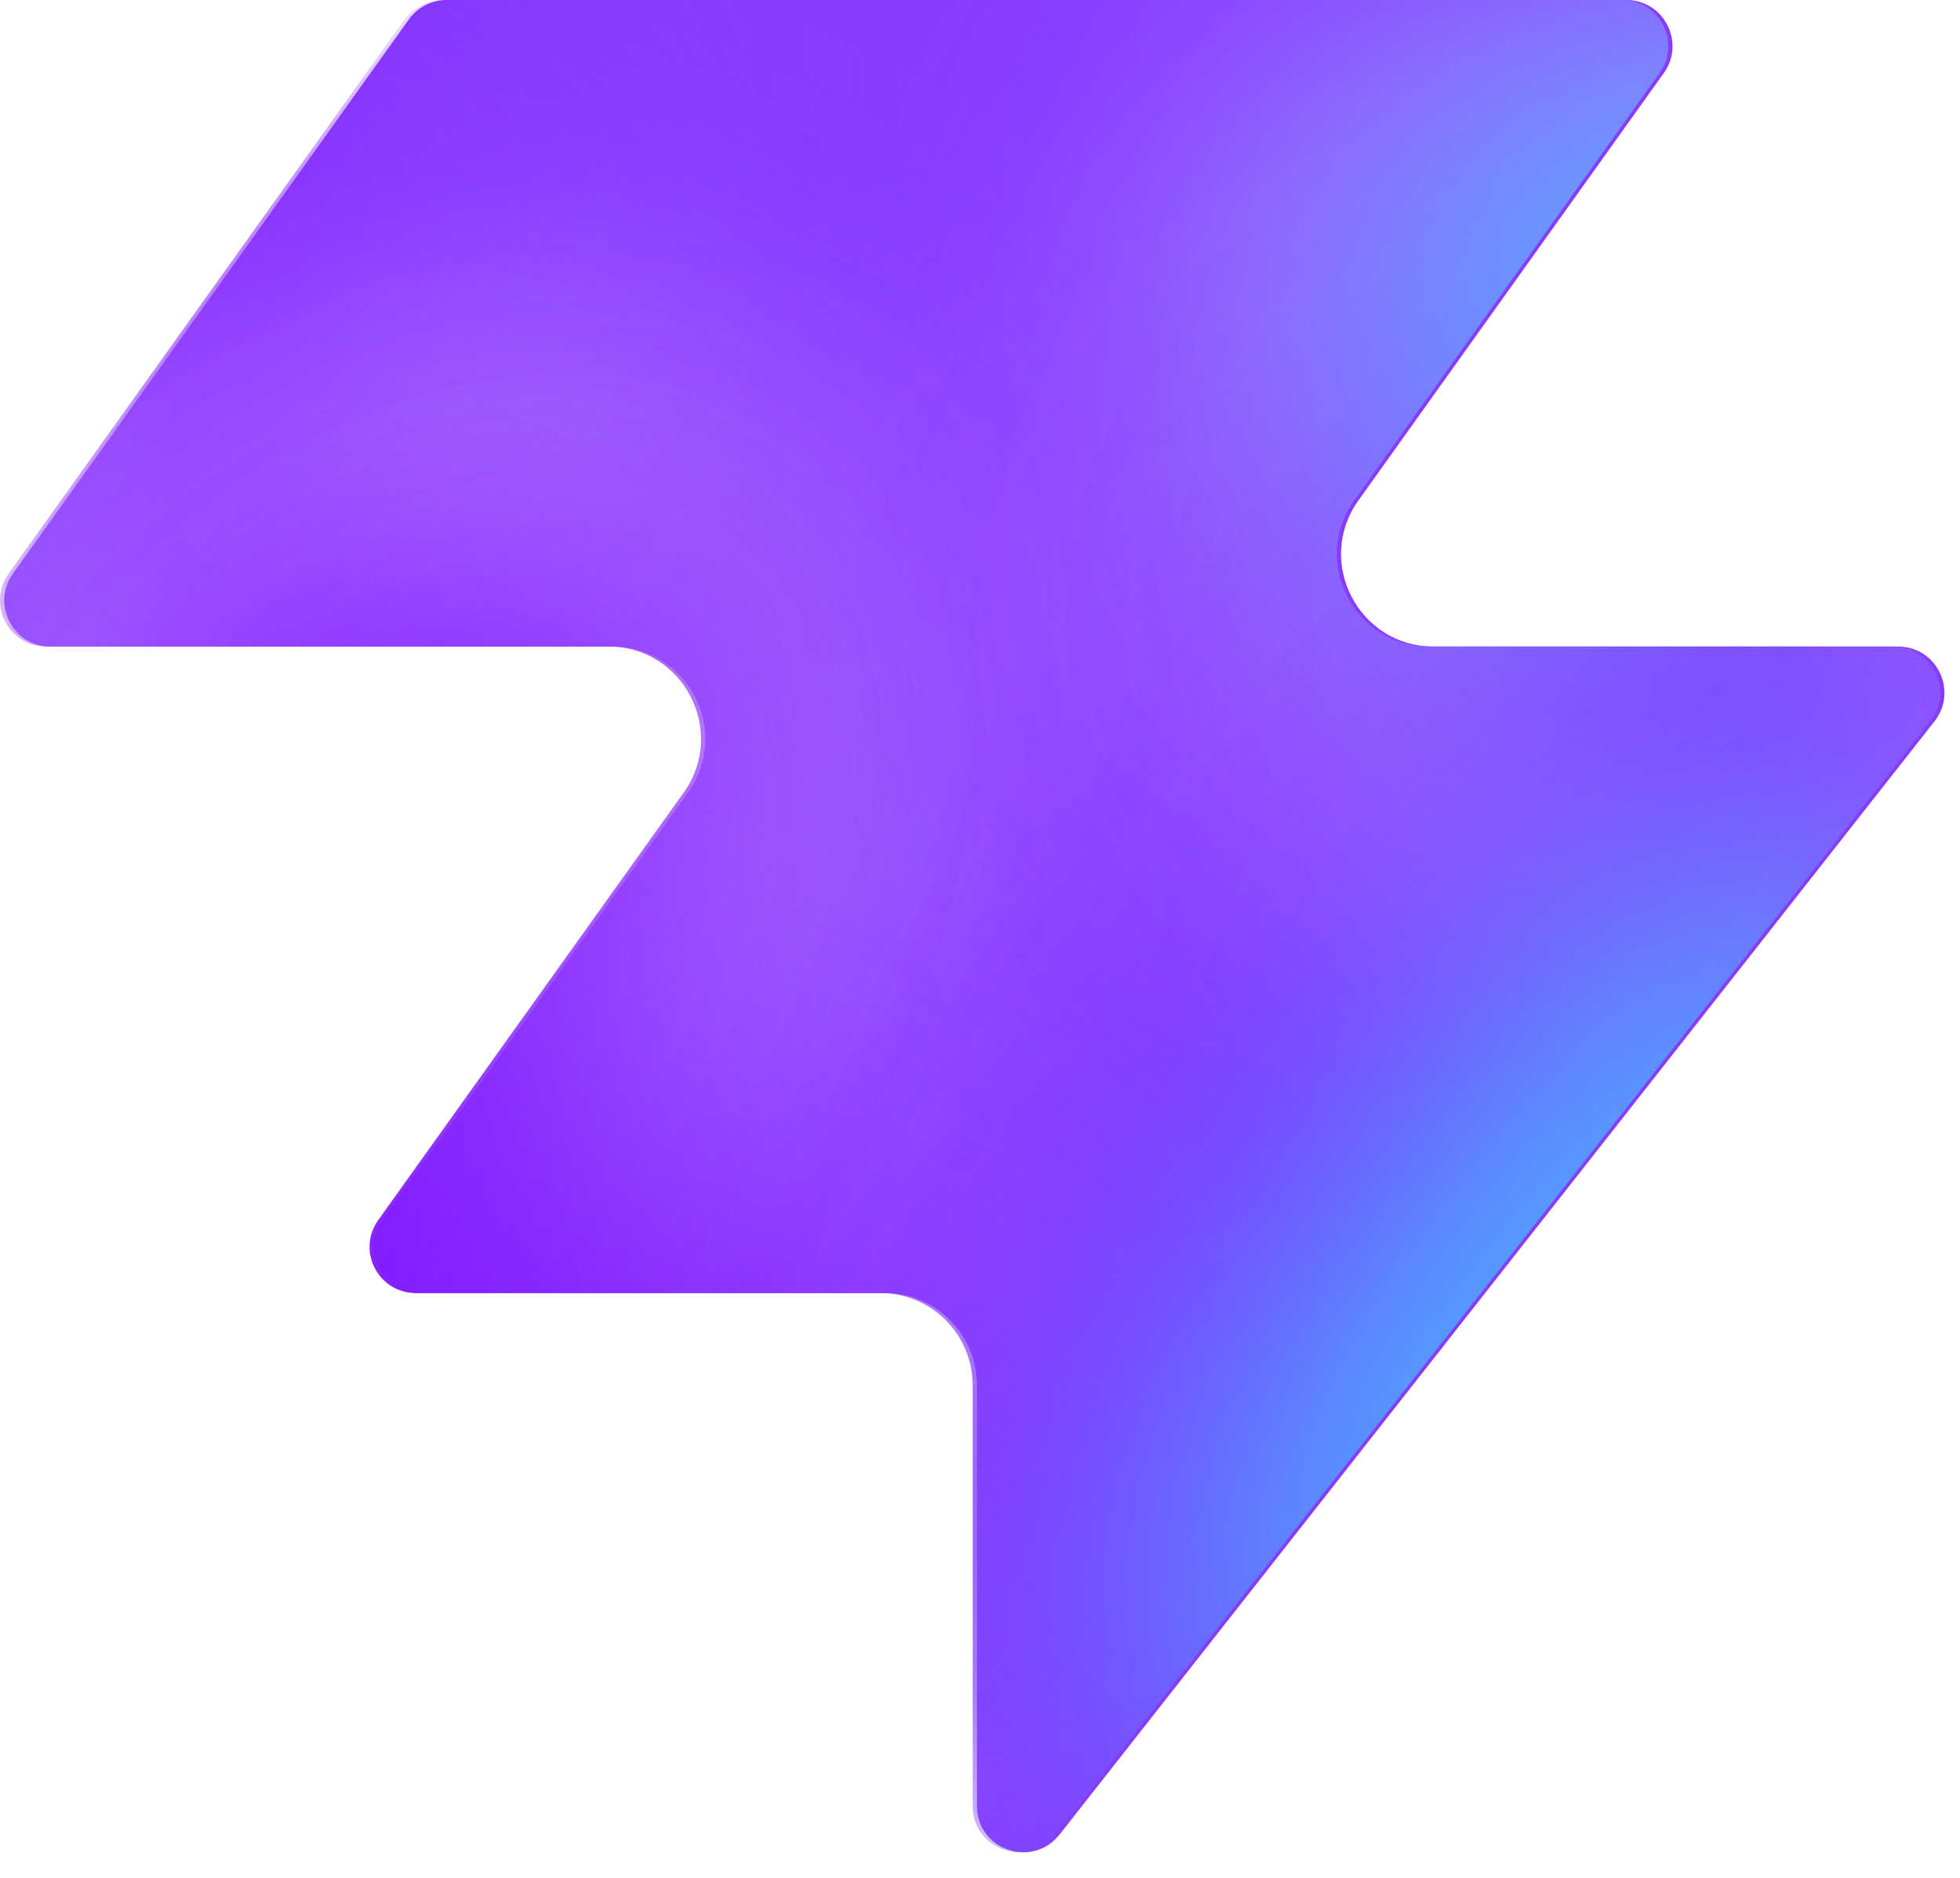
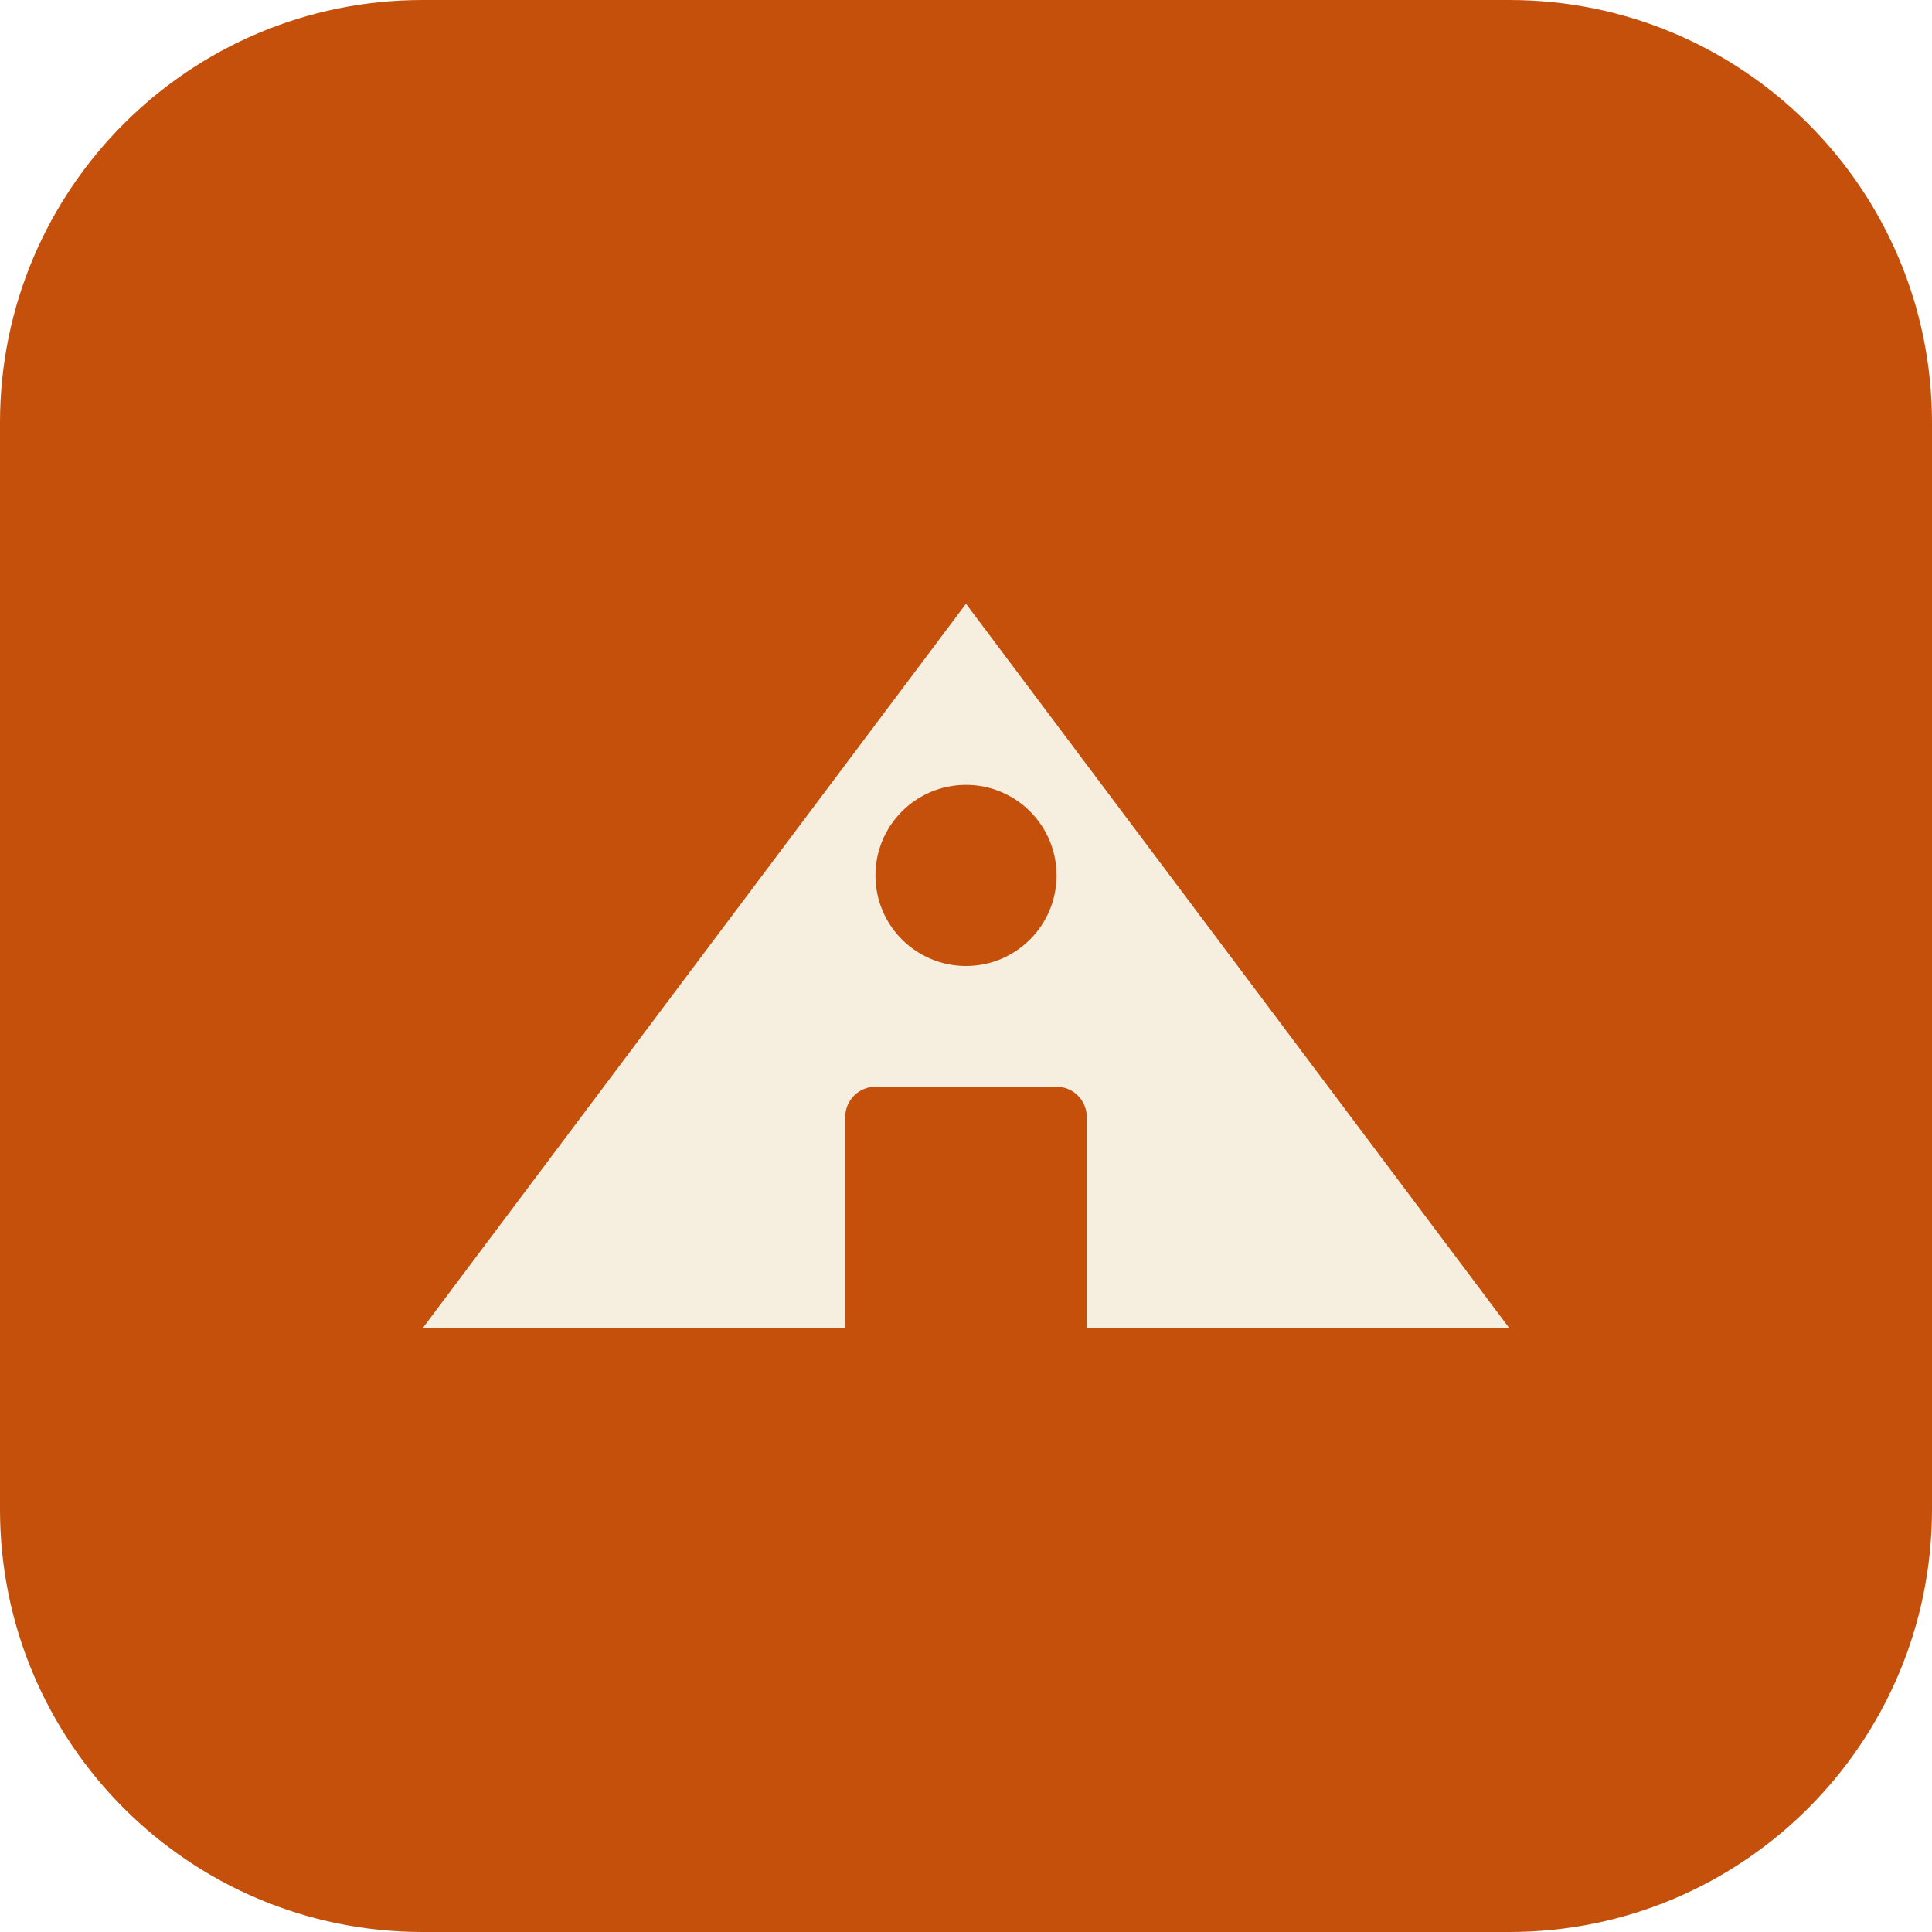
- <svg xmlns="http://www.w3.org/2000/svg" width="48" height="46" fill="none" viewBox="0 0 48 46">
-   <path fill="#863bff" d="M25.946 44.938c-.664.845-2.021.375-2.021-.698V33.937a2.26 2.26 0 0 0-2.262-2.262H10.287c-.92 0-1.456-1.04-.92-1.788l7.48-10.471c1.07-1.497 0-3.578-1.842-3.578H1.237c-.92 0-1.456-1.04-.92-1.788L10.013.474c.214-.297.556-.474.92-.474h28.894c.92 0 1.456 1.04.92 1.788l-7.48 10.471c-1.07 1.498 0 3.579 1.842 3.579h11.377c.943 0 1.473 1.088.89 1.83L25.947 44.94z" style="fill:#863bff;fill:color(display-p3 .525 .23 1);fill-opacity:1" />
-   <mask id="a" width="48" height="46" x="0" y="0" maskUnits="userSpaceOnUse" style="mask-type:alpha">
-     <path fill="#000" d="M25.842 44.938c-.664.844-2.021.375-2.021-.698V33.937a2.26 2.26 0 0 0-2.262-2.262H10.183c-.92 0-1.456-1.04-.92-1.788l7.48-10.471c1.07-1.498 0-3.579-1.842-3.579H1.133c-.92 0-1.456-1.04-.92-1.787L9.91.473c.214-.297.556-.474.92-.474h28.894c.92 0 1.456 1.04.92 1.788l-7.48 10.471c-1.07 1.498 0 3.578 1.842 3.578h11.377c.943 0 1.473 1.088.89 1.832L25.843 44.94z" style="fill:#000;fill-opacity:1" />
-   </mask>
-   <g mask="url(#a)">
-     <g filter="url(#b)">
-       <ellipse cx="5.508" cy="14.704" fill="#ede6ff" rx="5.508" ry="14.704" style="fill:#ede6ff;fill:color(display-p3 .927 .903 1);fill-opacity:1" transform="matrix(.00324 1 1 -.00324 -4.47 31.516)" />
-     </g>
-     <g filter="url(#c)">
-       <ellipse cx="10.399" cy="29.851" fill="#ede6ff" rx="10.399" ry="29.851" style="fill:#ede6ff;fill:color(display-p3 .927 .903 1);fill-opacity:1" transform="matrix(.00324 1 1 -.00324 -39.328 7.883)" />
-     </g>
-     <g filter="url(#d)">
-       <ellipse cx="5.508" cy="30.487" fill="#7e14ff" rx="5.508" ry="30.487" style="fill:#7e14ff;fill:color(display-p3 .492 .077 1);fill-opacity:1" transform="rotate(89.814 -25.913 -14.639)scale(1 -1)" />
-     </g>
-     <g filter="url(#e)">
-       <ellipse cx="5.508" cy="30.599" fill="#7e14ff" rx="5.508" ry="30.599" style="fill:#7e14ff;fill:color(display-p3 .492 .077 1);fill-opacity:1" transform="rotate(89.814 -32.644 -3.334)scale(1 -1)" />
-     </g>
-     <g filter="url(#f)">
-       <ellipse cx="5.508" cy="30.599" fill="#7e14ff" rx="5.508" ry="30.599" style="fill:#7e14ff;fill:color(display-p3 .492 .077 1);fill-opacity:1" transform="matrix(.00324 1 1 -.00324 -34.34 30.47)" />
-     </g>
-     <g filter="url(#g)">
-       <ellipse cx="14.072" cy="22.078" fill="#ede6ff" rx="14.072" ry="22.078" style="fill:#ede6ff;fill:color(display-p3 .927 .903 1);fill-opacity:1" transform="rotate(93.35 24.506 48.493)scale(-1 1)" />
-     </g>
-     <g filter="url(#h)">
-       <ellipse cx="3.47" cy="21.501" fill="#7e14ff" rx="3.47" ry="21.501" style="fill:#7e14ff;fill:color(display-p3 .492 .077 1);fill-opacity:1" transform="rotate(89.009 28.708 47.59)scale(-1 1)" />
-     </g>
-     <g filter="url(#i)">
-       <ellipse cx="3.47" cy="21.501" fill="#7e14ff" rx="3.47" ry="21.501" style="fill:#7e14ff;fill:color(display-p3 .492 .077 1);fill-opacity:1" transform="rotate(89.009 28.708 47.59)scale(-1 1)" />
-     </g>
-     <g filter="url(#j)">
-       <ellipse cx=".387" cy="8.972" fill="#7e14ff" rx="4.407" ry="29.108" style="fill:#7e14ff;fill:color(display-p3 .492 .077 1);fill-opacity:1" transform="rotate(39.51 .387 8.972)" />
-     </g>
-     <g filter="url(#k)">
-       <ellipse cx="47.523" cy="-6.092" fill="#7e14ff" rx="4.407" ry="29.108" style="fill:#7e14ff;fill:color(display-p3 .492 .077 1);fill-opacity:1" transform="rotate(37.892 47.523 -6.092)" />
-     </g>
-     <g filter="url(#l)">
-       <ellipse cx="41.412" cy="6.333" fill="#47bfff" rx="5.971" ry="9.665" style="fill:#47bfff;fill:color(display-p3 .28 .748 1);fill-opacity:1" transform="rotate(37.892 41.412 6.333)" />
-     </g>
-     <g filter="url(#m)">
-       <ellipse cx="-1.879" cy="38.332" fill="#7e14ff" rx="4.407" ry="29.108" style="fill:#7e14ff;fill:color(display-p3 .492 .077 1);fill-opacity:1" transform="rotate(37.892 -1.88 38.332)" />
-     </g>
-     <g filter="url(#n)">
-       <ellipse cx="-1.879" cy="38.332" fill="#7e14ff" rx="4.407" ry="29.108" style="fill:#7e14ff;fill:color(display-p3 .492 .077 1);fill-opacity:1" transform="rotate(37.892 -1.88 38.332)" />
-     </g>
-     <g filter="url(#o)">
-       <ellipse cx="35.651" cy="29.907" fill="#7e14ff" rx="4.407" ry="29.108" style="fill:#7e14ff;fill:color(display-p3 .492 .077 1);fill-opacity:1" transform="rotate(37.892 35.651 29.907)" />
-     </g>
-     <g filter="url(#p)">
-       <ellipse cx="38.418" cy="32.4" fill="#47bfff" rx="5.971" ry="15.297" style="fill:#47bfff;fill:color(display-p3 .28 .748 1);fill-opacity:1" transform="rotate(37.892 38.418 32.4)" />
-     </g>
-   </g>
-   <defs>
-     <filter id="b" width="60.045" height="41.654" x="-19.77" y="16.149" color-interpolation-filters="sRGB" filterUnits="userSpaceOnUse">
-       <feFlood flood-opacity="0" result="BackgroundImageFix" />
-       <feBlend in="SourceGraphic" in2="BackgroundImageFix" result="shape" />
-       <feGaussianBlur result="effect1_foregroundBlur_2002_17158" stdDeviation="7.659" />
-     </filter>
-     <filter id="c" width="90.34" height="51.437" x="-54.613" y="-7.533" color-interpolation-filters="sRGB" filterUnits="userSpaceOnUse">
-       <feFlood flood-opacity="0" result="BackgroundImageFix" />
-       <feBlend in="SourceGraphic" in2="BackgroundImageFix" result="shape" />
-       <feGaussianBlur result="effect1_foregroundBlur_2002_17158" stdDeviation="7.659" />
-     </filter>
-     <filter id="d" width="79.355" height="29.4" x="-49.64" y="2.03" color-interpolation-filters="sRGB" filterUnits="userSpaceOnUse">
-       <feFlood flood-opacity="0" result="BackgroundImageFix" />
-       <feBlend in="SourceGraphic" in2="BackgroundImageFix" result="shape" />
-       <feGaussianBlur result="effect1_foregroundBlur_2002_17158" stdDeviation="4.596" />
-     </filter>
-     <filter id="e" width="79.579" height="29.4" x="-45.045" y="20.029" color-interpolation-filters="sRGB" filterUnits="userSpaceOnUse">
-       <feFlood flood-opacity="0" result="BackgroundImageFix" />
-       <feBlend in="SourceGraphic" in2="BackgroundImageFix" result="shape" />
-       <feGaussianBlur result="effect1_foregroundBlur_2002_17158" stdDeviation="4.596" />
-     </filter>
-     <filter id="f" width="79.579" height="29.4" x="-43.513" y="21.178" color-interpolation-filters="sRGB" filterUnits="userSpaceOnUse">
-       <feFlood flood-opacity="0" result="BackgroundImageFix" />
-       <feBlend in="SourceGraphic" in2="BackgroundImageFix" result="shape" />
-       <feGaussianBlur result="effect1_foregroundBlur_2002_17158" stdDeviation="4.596" />
-     </filter>
-     <filter id="g" width="74.749" height="58.852" x="15.756" y="-17.901" color-interpolation-filters="sRGB" filterUnits="userSpaceOnUse">
-       <feFlood flood-opacity="0" result="BackgroundImageFix" />
-       <feBlend in="SourceGraphic" in2="BackgroundImageFix" result="shape" />
-       <feGaussianBlur result="effect1_foregroundBlur_2002_17158" stdDeviation="7.659" />
-     </filter>
-     <filter id="h" width="61.377" height="25.362" x="23.548" y="2.284" color-interpolation-filters="sRGB" filterUnits="userSpaceOnUse">
-       <feFlood flood-opacity="0" result="BackgroundImageFix" />
-       <feBlend in="SourceGraphic" in2="BackgroundImageFix" result="shape" />
-       <feGaussianBlur result="effect1_foregroundBlur_2002_17158" stdDeviation="4.596" />
-     </filter>
-     <filter id="i" width="61.377" height="25.362" x="23.548" y="2.284" color-interpolation-filters="sRGB" filterUnits="userSpaceOnUse">
-       <feFlood flood-opacity="0" result="BackgroundImageFix" />
-       <feBlend in="SourceGraphic" in2="BackgroundImageFix" result="shape" />
-       <feGaussianBlur result="effect1_foregroundBlur_2002_17158" stdDeviation="4.596" />
-     </filter>
-     <filter id="j" width="56.045" height="63.649" x="-27.636" y="-22.853" color-interpolation-filters="sRGB" filterUnits="userSpaceOnUse">
-       <feFlood flood-opacity="0" result="BackgroundImageFix" />
-       <feBlend in="SourceGraphic" in2="BackgroundImageFix" result="shape" />
-       <feGaussianBlur result="effect1_foregroundBlur_2002_17158" stdDeviation="4.596" />
-     </filter>
-     <filter id="k" width="54.814" height="64.646" x="20.116" y="-38.415" color-interpolation-filters="sRGB" filterUnits="userSpaceOnUse">
-       <feFlood flood-opacity="0" result="BackgroundImageFix" />
-       <feBlend in="SourceGraphic" in2="BackgroundImageFix" result="shape" />
-       <feGaussianBlur result="effect1_foregroundBlur_2002_17158" stdDeviation="4.596" />
-     </filter>
-     <filter id="l" width="33.541" height="35.313" x="24.641" y="-11.323" color-interpolation-filters="sRGB" filterUnits="userSpaceOnUse">
-       <feFlood flood-opacity="0" result="BackgroundImageFix" />
-       <feBlend in="SourceGraphic" in2="BackgroundImageFix" result="shape" />
-       <feGaussianBlur result="effect1_foregroundBlur_2002_17158" stdDeviation="4.596" />
-     </filter>
-     <filter id="m" width="54.814" height="64.646" x="-29.286" y="6.009" color-interpolation-filters="sRGB" filterUnits="userSpaceOnUse">
-       <feFlood flood-opacity="0" result="BackgroundImageFix" />
-       <feBlend in="SourceGraphic" in2="BackgroundImageFix" result="shape" />
-       <feGaussianBlur result="effect1_foregroundBlur_2002_17158" stdDeviation="4.596" />
-     </filter>
-     <filter id="n" width="54.814" height="64.646" x="-29.286" y="6.009" color-interpolation-filters="sRGB" filterUnits="userSpaceOnUse">
-       <feFlood flood-opacity="0" result="BackgroundImageFix" />
-       <feBlend in="SourceGraphic" in2="BackgroundImageFix" result="shape" />
-       <feGaussianBlur result="effect1_foregroundBlur_2002_17158" stdDeviation="4.596" />
-     </filter>
-     <filter id="o" width="54.814" height="64.646" x="8.244" y="-2.416" color-interpolation-filters="sRGB" filterUnits="userSpaceOnUse">
-       <feFlood flood-opacity="0" result="BackgroundImageFix" />
-       <feBlend in="SourceGraphic" in2="BackgroundImageFix" result="shape" />
-       <feGaussianBlur result="effect1_foregroundBlur_2002_17158" stdDeviation="4.596" />
-     </filter>
-     <filter id="p" width="39.409" height="43.623" x="18.713" y="10.588" color-interpolation-filters="sRGB" filterUnits="userSpaceOnUse">
-       <feFlood flood-opacity="0" result="BackgroundImageFix" />
-       <feBlend in="SourceGraphic" in2="BackgroundImageFix" result="shape" />
-       <feGaussianBlur result="effect1_foregroundBlur_2002_17158" stdDeviation="4.596" />
-     </filter>
-   </defs>
+ <svg xmlns="http://www.w3.org/2000/svg" viewBox="0 0 64 64">
+   <rect width="64" height="64" rx="14" fill="#c4500c" />
+   <path d="M14 44l18-24 18 24z" fill="#f6efe0" />
+   <rect x="28" y="36" width="8" height="12" rx="1" fill="#c4500c" />
+   <circle cx="32" cy="29" r="3" fill="#c4500c" />
</svg>
